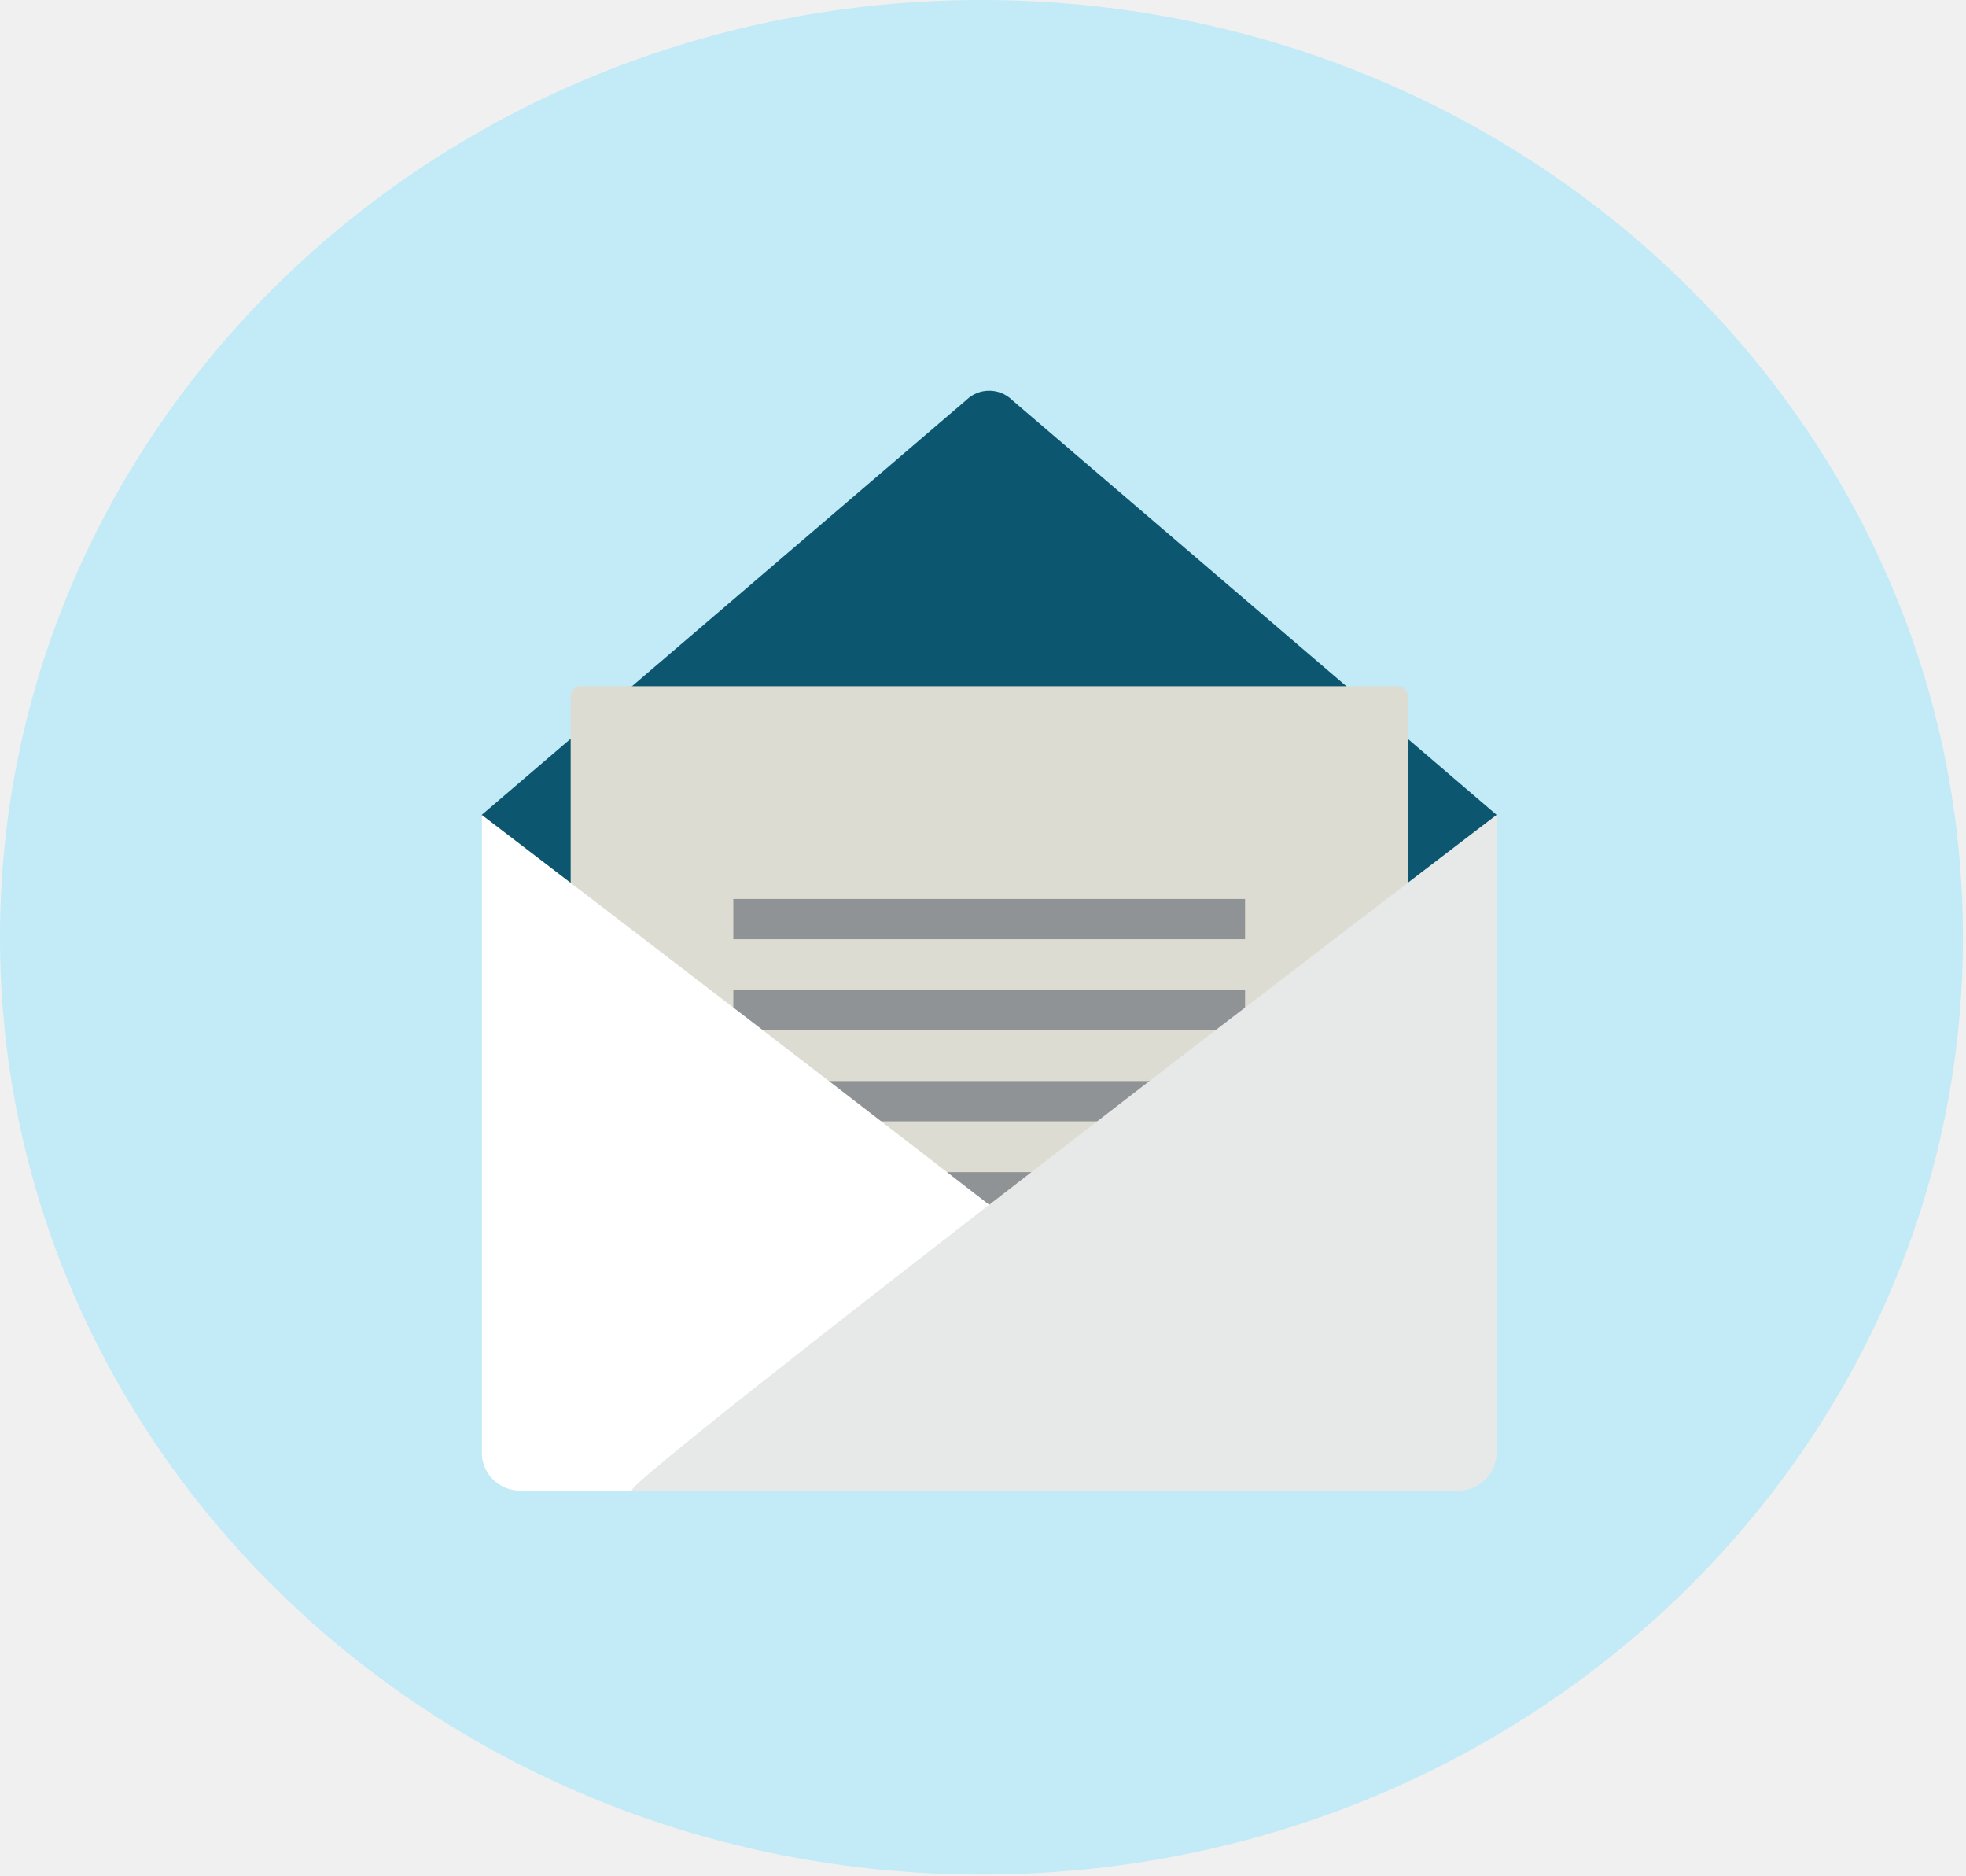
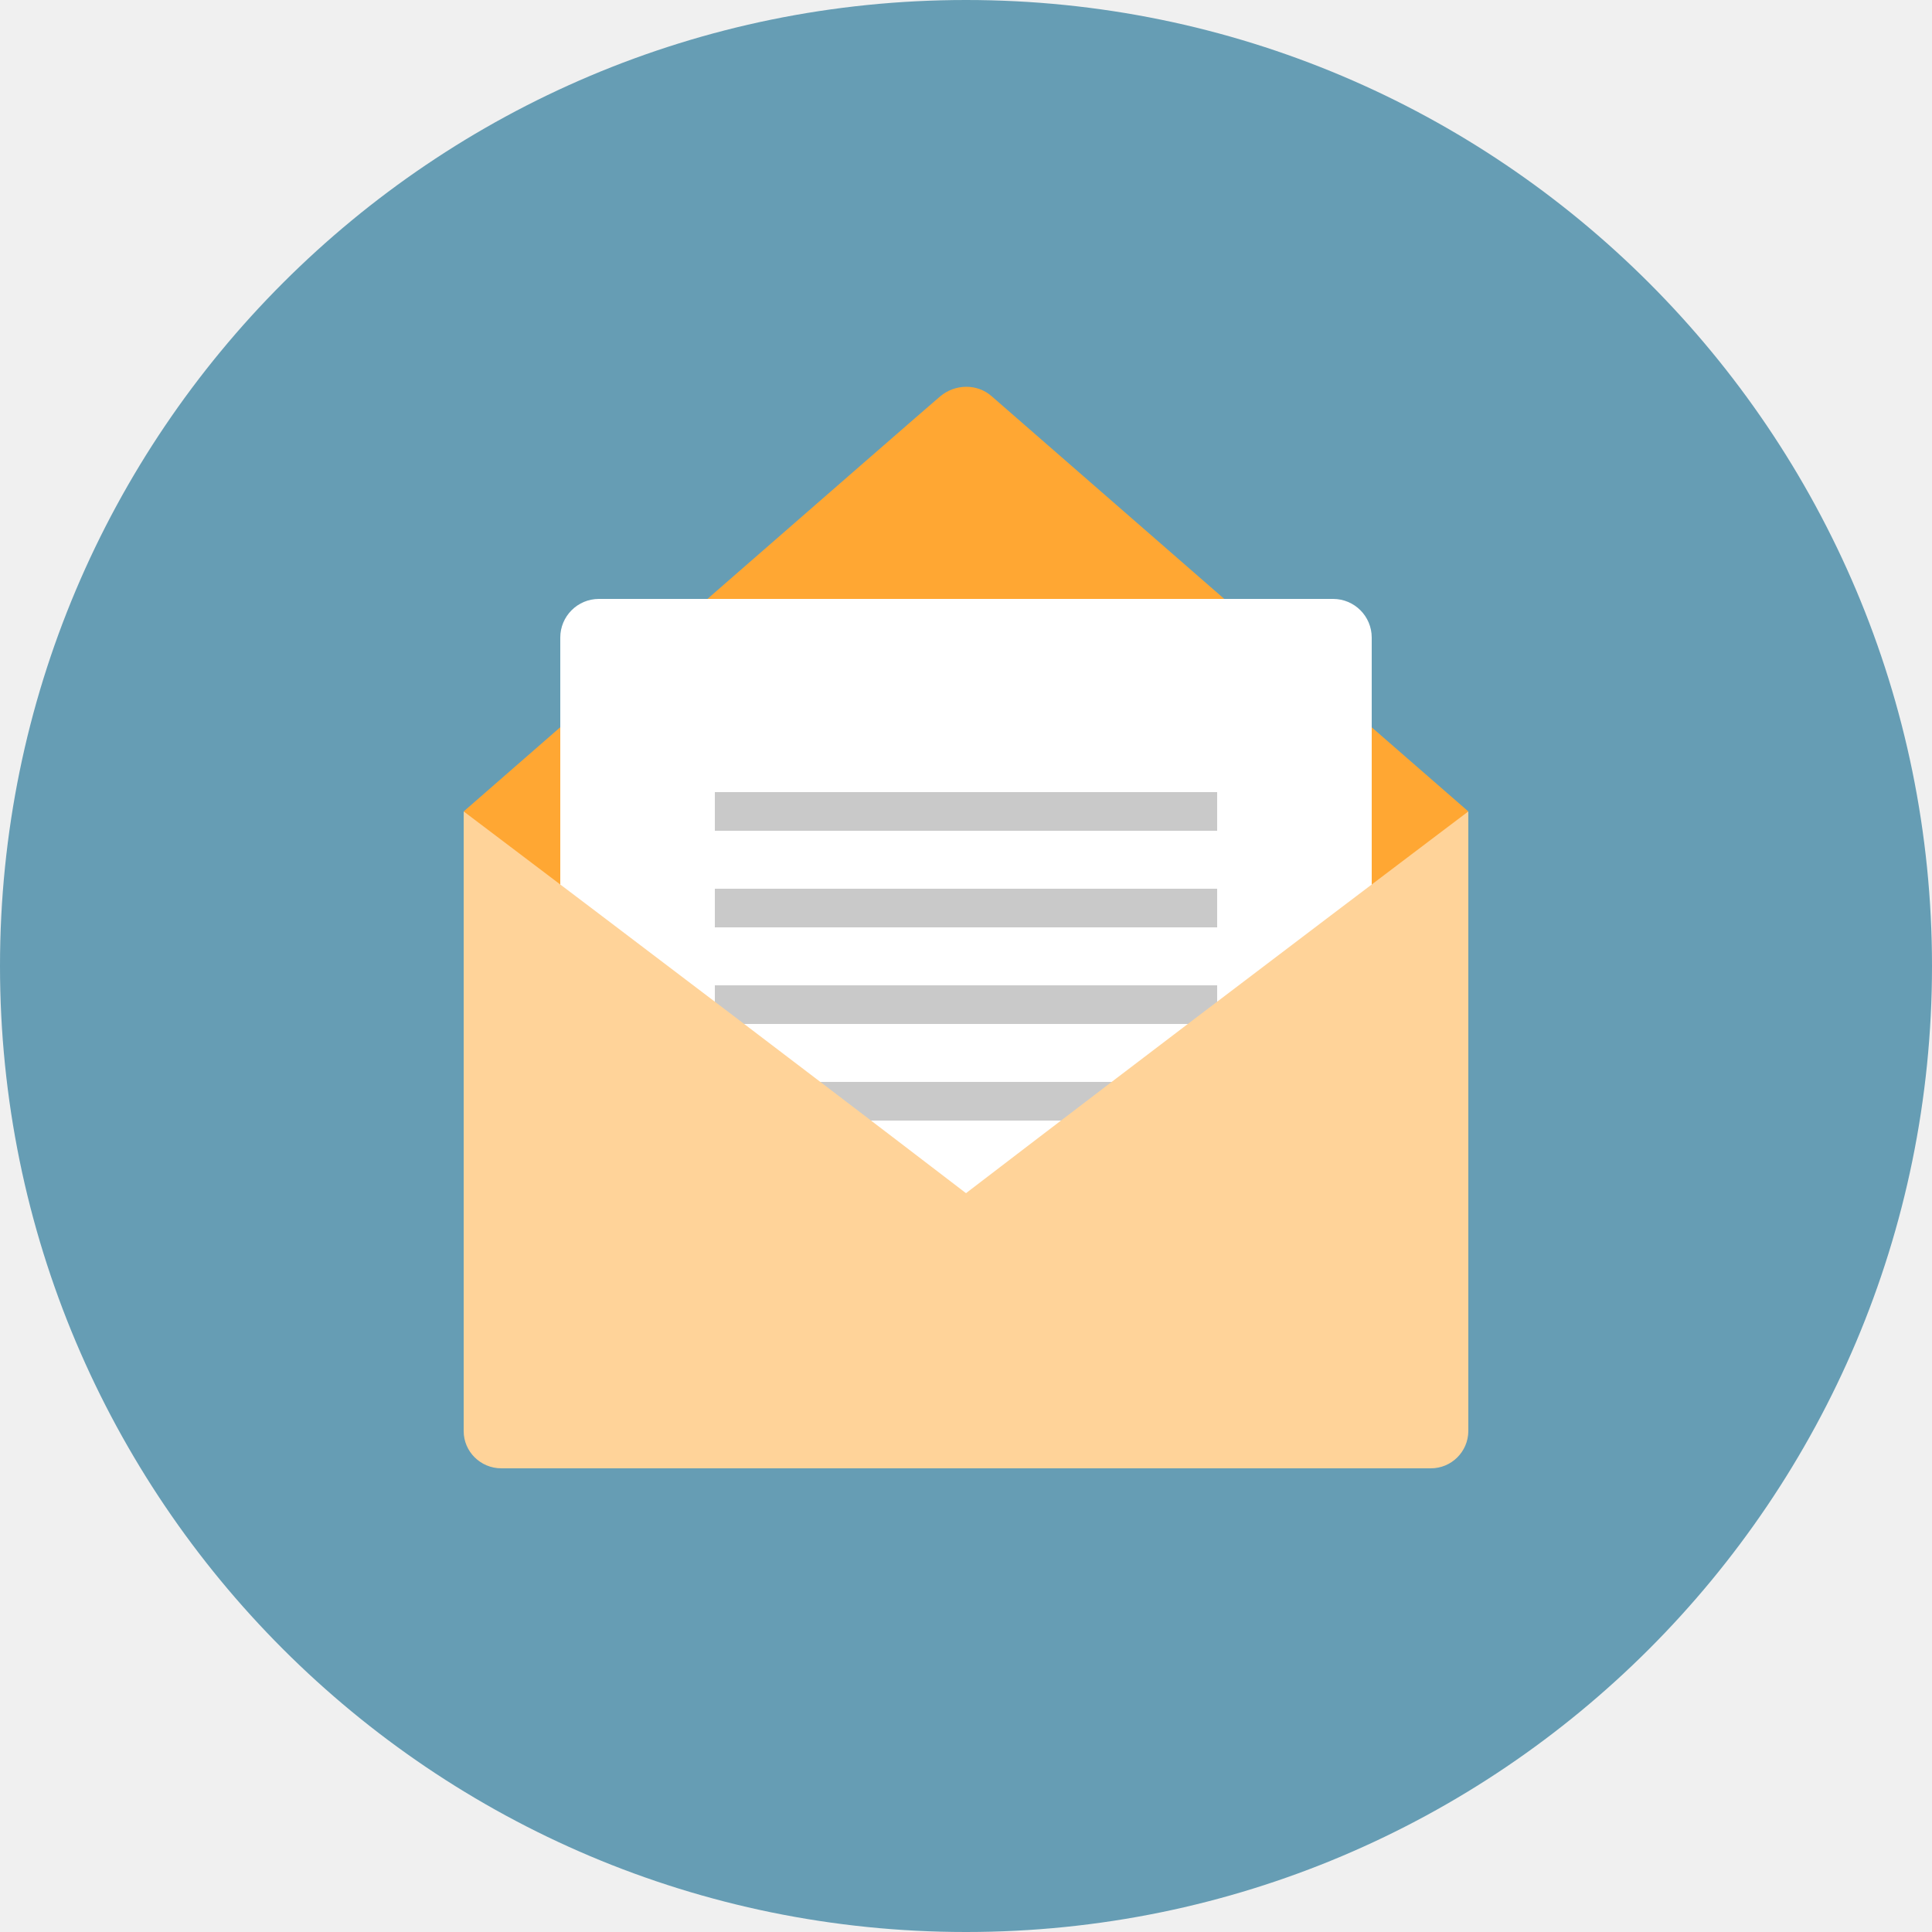
- <svg xmlns="http://www.w3.org/2000/svg" xmlns:xlink="http://www.w3.org/1999/xlink" width="151px" height="144px" viewBox="0 0 151 144" version="1.1">
-   <defs>
-     <ellipse id="path-1" cx="75.382" cy="71.971" rx="75.382" ry="71.971" />
-     <polygon id="path-3" points="0 84.463 77.949 84.463 77.949 0 0 0" />
-   </defs>
-   <g id="VOL-4-(pilot)" stroke="none" stroke-width="1" fill="none" fill-rule="evenodd">
-     <g id="Motatt-for-godkjenning_kommentar" transform="translate(-438, -539)">
-       <g id="Mottatt-illustrasjon" transform="translate(438, 539)">
-         <g id="Page-1">
-           <mask id="mask-2" fill="white">
-             <use xlink:href="#path-1" />
-           </mask>
-           <use id="Mask" fill="#C2EAF7" xlink:href="#path-1" />
-         </g>
-         <g id="Page-1" transform="translate(37, 30)">
-           <path d="M6.221,42.883 C5.239,41.899 0.595,38.529 1.577,37.549 L0.002,32.571 L37.196,0.735 C38.179,-0.245 39.77,-0.245 40.755,0.735 L77.947,32.571 L69.521,50.785 C70.502,51.765 38.72,68.017 37.738,68.999 L6.221,42.883 Z" id="Fill-1" fill="#0C576F" />
-           <path d="M70.339,66.508 L7.611,66.508 C7.18,66.508 6.831,66.156 6.831,65.729 L6.831,23.472 C6.831,23.042 7.18,22.692 7.611,22.692 L70.339,22.692 C70.769,22.692 71.117,23.042 71.117,23.472 L71.117,65.729 C71.117,66.156 70.769,66.508 70.339,66.508" id="Fill-3" fill="#DCDCD2" />
-           <mask id="mask-4" fill="white">
-             <use xlink:href="#path-3" />
-           </mask>
-           <g id="Clip-6" />
-           <polygon id="Fill-5" fill="#8F9395" mask="url(#mask-4)" points="19.323 42.122 58.628 42.122 58.628 39.032 19.323 39.032" />
-           <polygon id="Fill-7" fill="#8F9395" mask="url(#mask-4)" points="19.323 49.112 58.628 49.112 58.628 46.022 19.323 46.022" />
-           <polygon id="Fill-8" fill="#8F9395" mask="url(#mask-4)" points="19.323 56.104 58.628 56.104 58.628 53.013 19.323 53.013" />
-           <polygon id="Fill-9" fill="#8F9395" mask="url(#mask-4)" points="19.323 63.094 58.628 63.094 58.628 60.006 19.323 60.006" />
-           <path d="M2.944,84.463 L66.398,84.463 C68.023,84.463 -0,32.571 -0,32.571 L-0,81.523 C-0,83.146 1.319,84.463 2.944,84.463" id="Fill-10" fill="#FFFFFF" mask="url(#mask-4)" />
-           <path d="M75.007,84.463 L11.553,84.463 C9.928,84.463 77.95,32.571 77.95,32.571 L77.95,81.523 C77.95,83.146 76.632,84.463 75.007,84.463" id="Fill-11" fill="#E7E9E9" mask="url(#mask-4)" />
-         </g>
-       </g>
-     </g>
-   </g>
+ <svg xmlns="http://www.w3.org/2000/svg" width="100" height="100" fill="none">
+   <path fill-rule="evenodd" clip-rule="evenodd" d="M50 100c27.614 0 50-22.386 50-50S77.614 0 50 0 0 22.386 0 50s22.386 50 50 50z" fill="#669DB4" />
+   <path fill-rule="evenodd" clip-rule="evenodd" d="M24 42s23.9-20.844 24.667-21.487c.767-.644 1.91-.671 2.666 0C52.09 21.183 76 42 76 42L49.175 65.845 24 42z" fill="#FFA733" />
+   <rect x="29" y="31" width="42" height="40" rx="2" fill="#fff" />
+   <path fill-rule="evenodd" clip-rule="evenodd" d="M63 43H37v-2h26v2zm0 5H37v-2h26v2zm-26 5h26v-2H37v2zm26 5H37v-2h26v2z" fill="#C9C9C9" />
+   <path fill-rule="evenodd" clip-rule="evenodd" d="M25.95 76h42.031C69.058 76 24 42 24 42v32.074c0 1.063.874 1.926 1.95 1.926z" fill="#FFD399" />
+   <path fill-rule="evenodd" clip-rule="evenodd" d="M74.05 76H32.02C30.942 76 76 42 76 42v32.074A1.938 1.938 0 0174.05 76z" fill="#FFD399" />
</svg>
